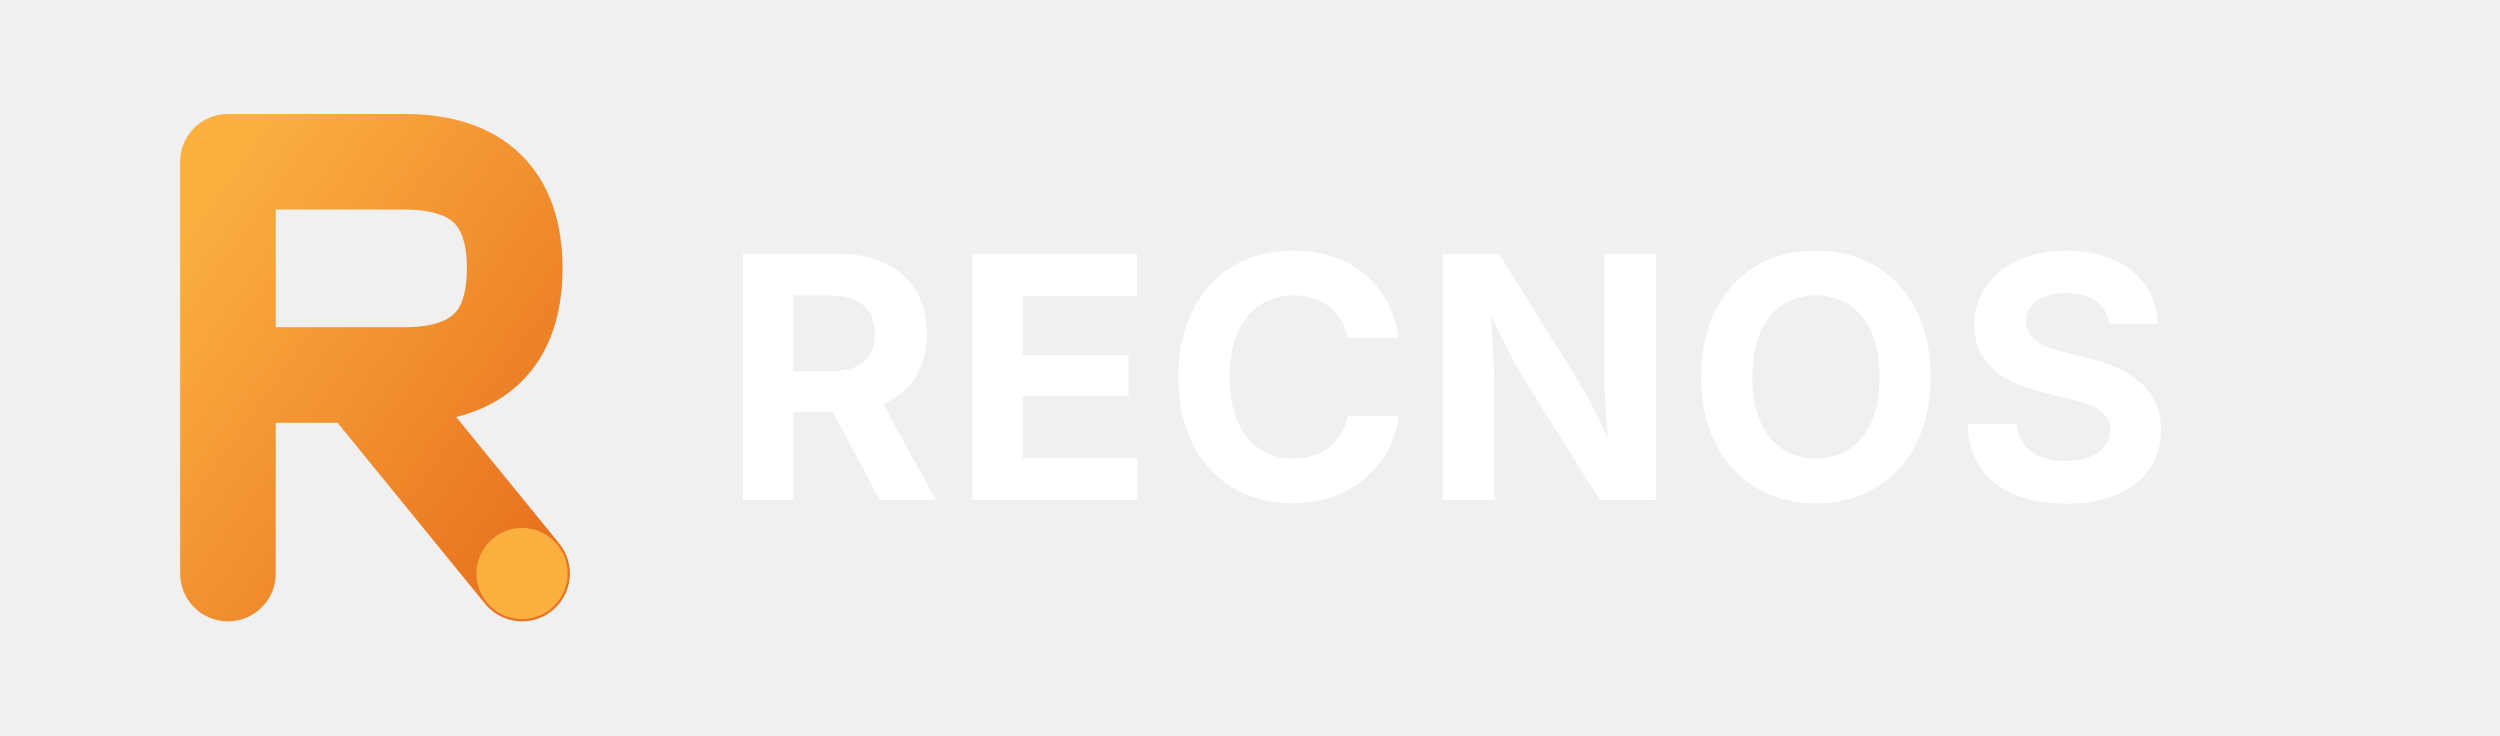
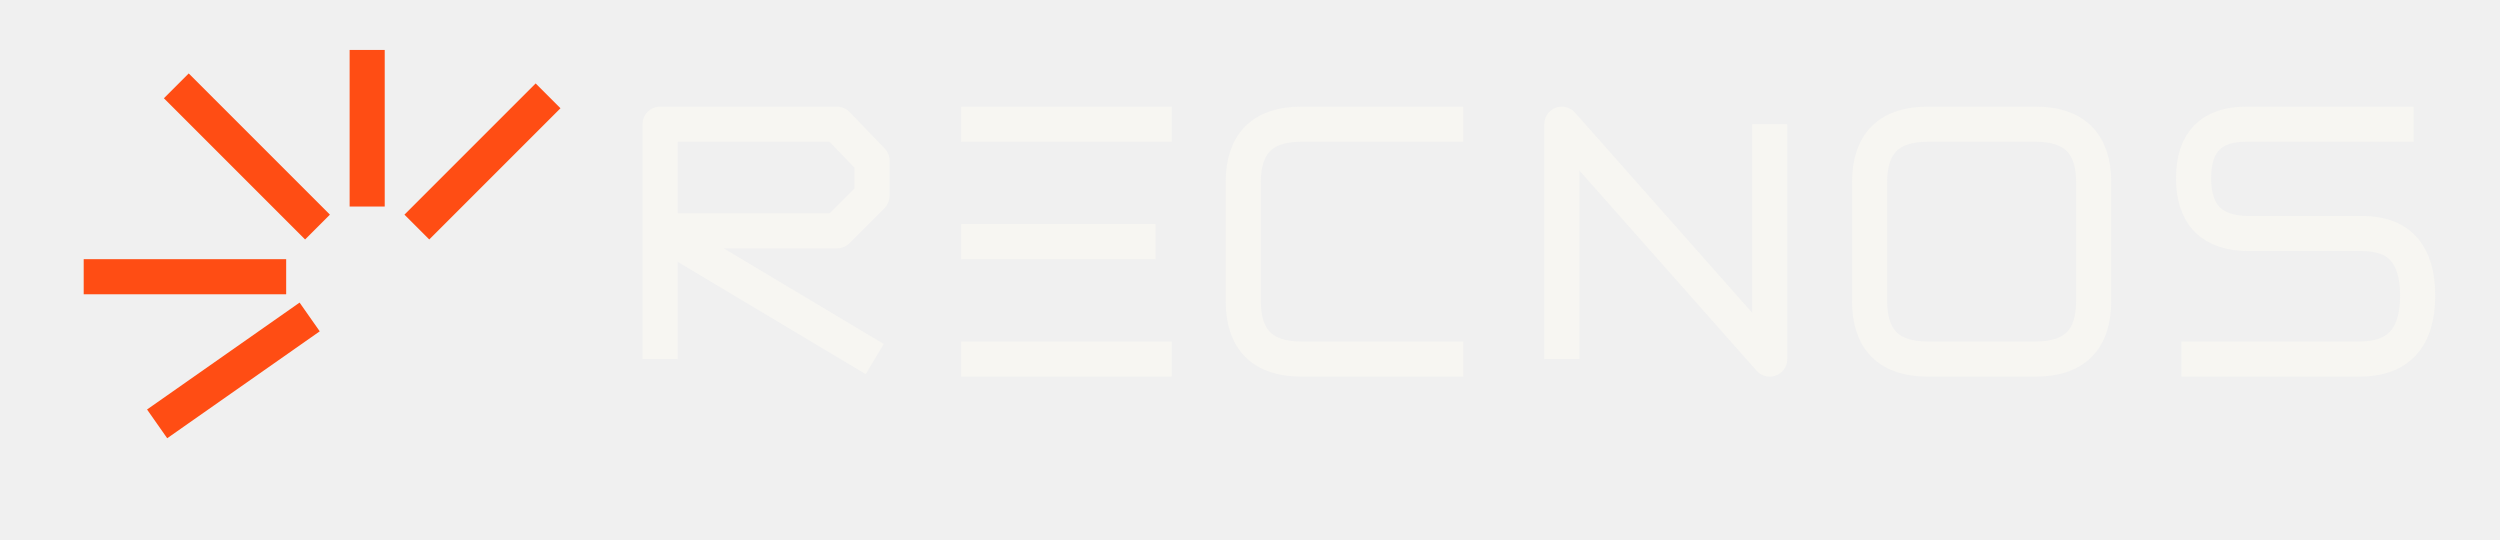
- <svg xmlns="http://www.w3.org/2000/svg" viewBox="0 0 340 100">
-   <defs>
-     <linearGradient id="mark" x1="0%" y1="0%" x2="100%" y2="100%">
-       <stop offset="0%" stop-color="#fbb040" />
-       <stop offset="100%" stop-color="#e8721f" />
-     </linearGradient>
-   </defs>
-   <path d="M31,78 L31,22 L55,22 Q70,22 70,36.5 Q70,51 55,51 L31,51 M49,51 L71,78" fill="none" stroke="url(#mark)" stroke-width="13" stroke-linecap="round" stroke-linejoin="round" />
-   <circle cx="71" cy="78" r="6.2" fill="#fbb040" />
-   <text x="98" y="68" font-family="Inter, Helvetica, Arial, sans-serif" font-weight="700" font-size="46" letter-spacing="1" fill="#ffffff">RECNOS</text>
+ <svg xmlns="http://www.w3.org/2000/svg" width="926" height="200" viewBox="-16 6.5 926 200" role="img" aria-label="RECNOS">
+   <g transform="translate(0,4)">
+     <g fill="none" stroke="#FF4D14" stroke-width="13">
+       <path d="M120,79 V21" />
+       <path d="M101.6,86.6 L49.3,34.3" />
+       <path d="M138.4,86.6 L187,38" />
+       <path d="M90,105 H15" />
+       <path d="M98.7,119.9 L42.2,159.5" />
+     </g>
+   </g>
+   <g transform="translate(222,46)">
+     <g fill="none" stroke="#F7F6F2" stroke-width="13" stroke-linejoin="round">
+       <path d="M6.5,93.5 V6.5 H72 L85,20 V33 L72,46 H6.5 L86,93.5" />
+       <path d="M118,6.5 H196 M118,50 H190 M118,93.5 H196" />
+       <path d="M304,6.5 H244 Q222.5,6.5 222.5,28 V72 Q222.5,93.5 244,93.5 H304" />
+       <path d="M340.5,93.5 V6.5 L417.5,93.5 V6.5" />
+       <path d="M476,6.5 H516 Q537.5,6.5 537.5,28 V72 Q537.5,93.5 516,93.5 H476 Q454.5,93.5 454.5,72 V28 Q454.5,6.5 476,6.5 Z" />
+       <path d="M656,6.5 H594 Q574.5,6.5 574.5,26.5 Q574.5,47 595,47 H637 Q657.5,47 657.5,70 Q657.5,93.5 636,93.5 H570" />
+     </g>
+   </g>
</svg>
